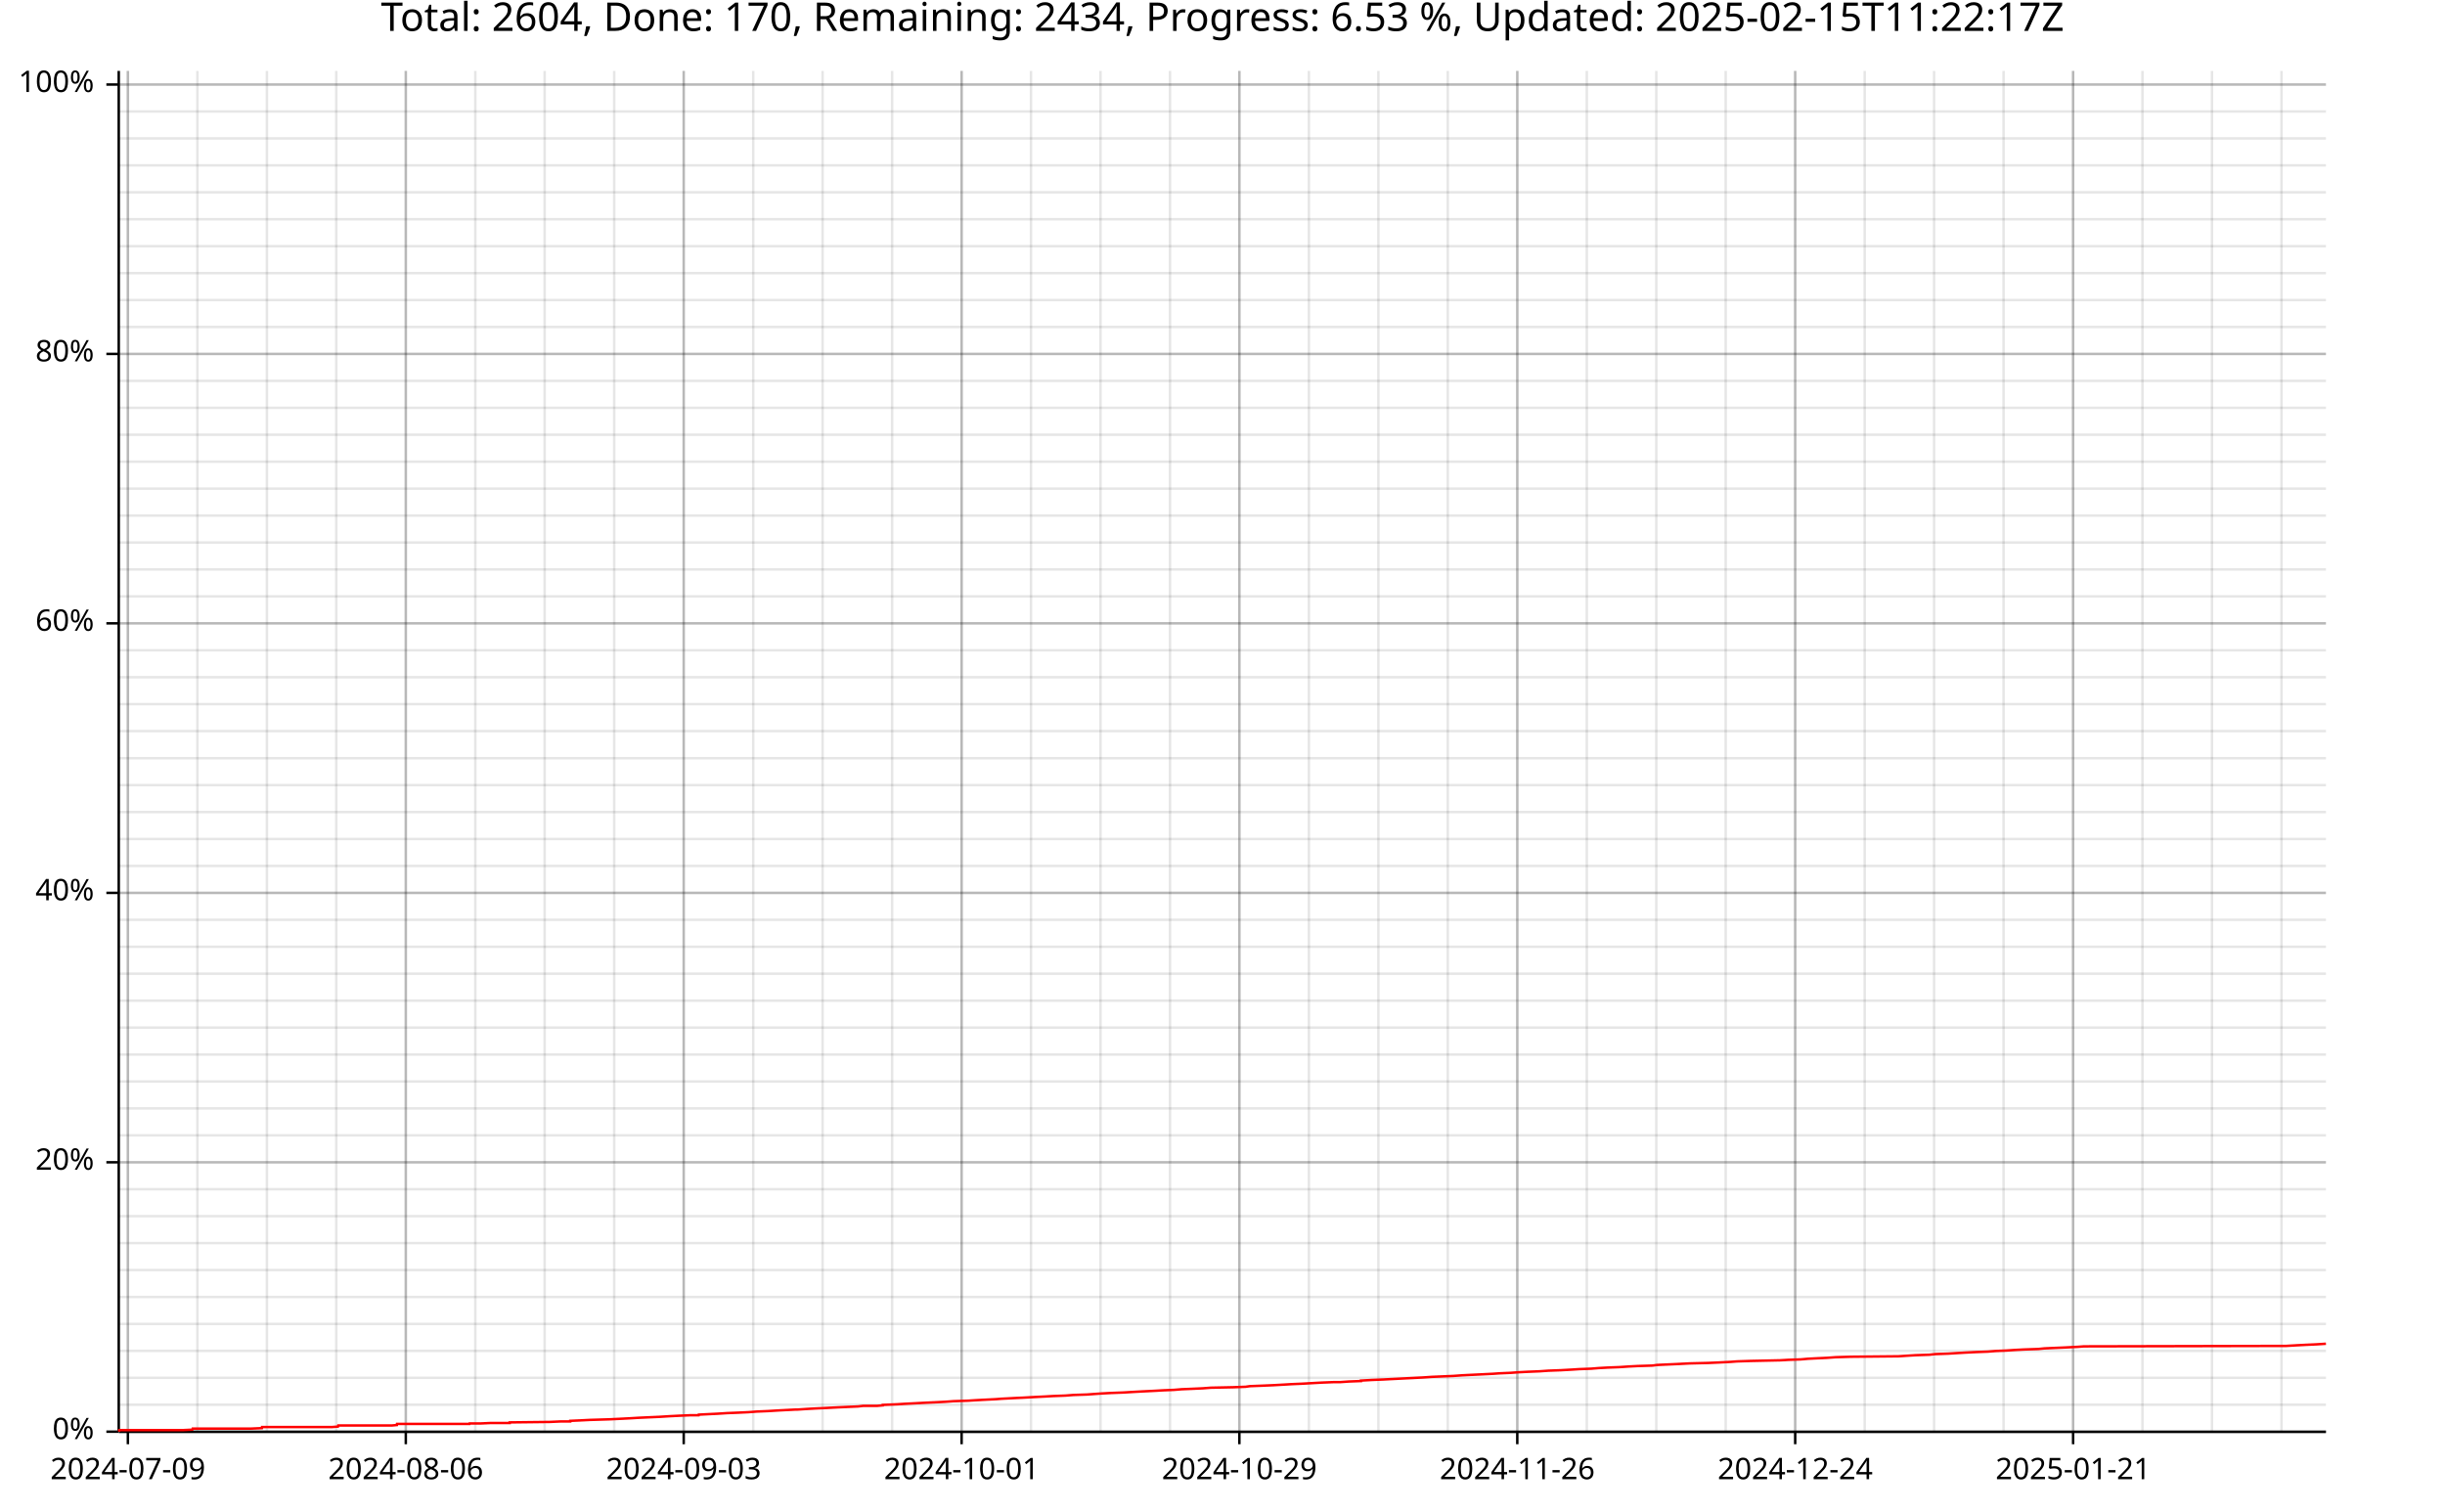
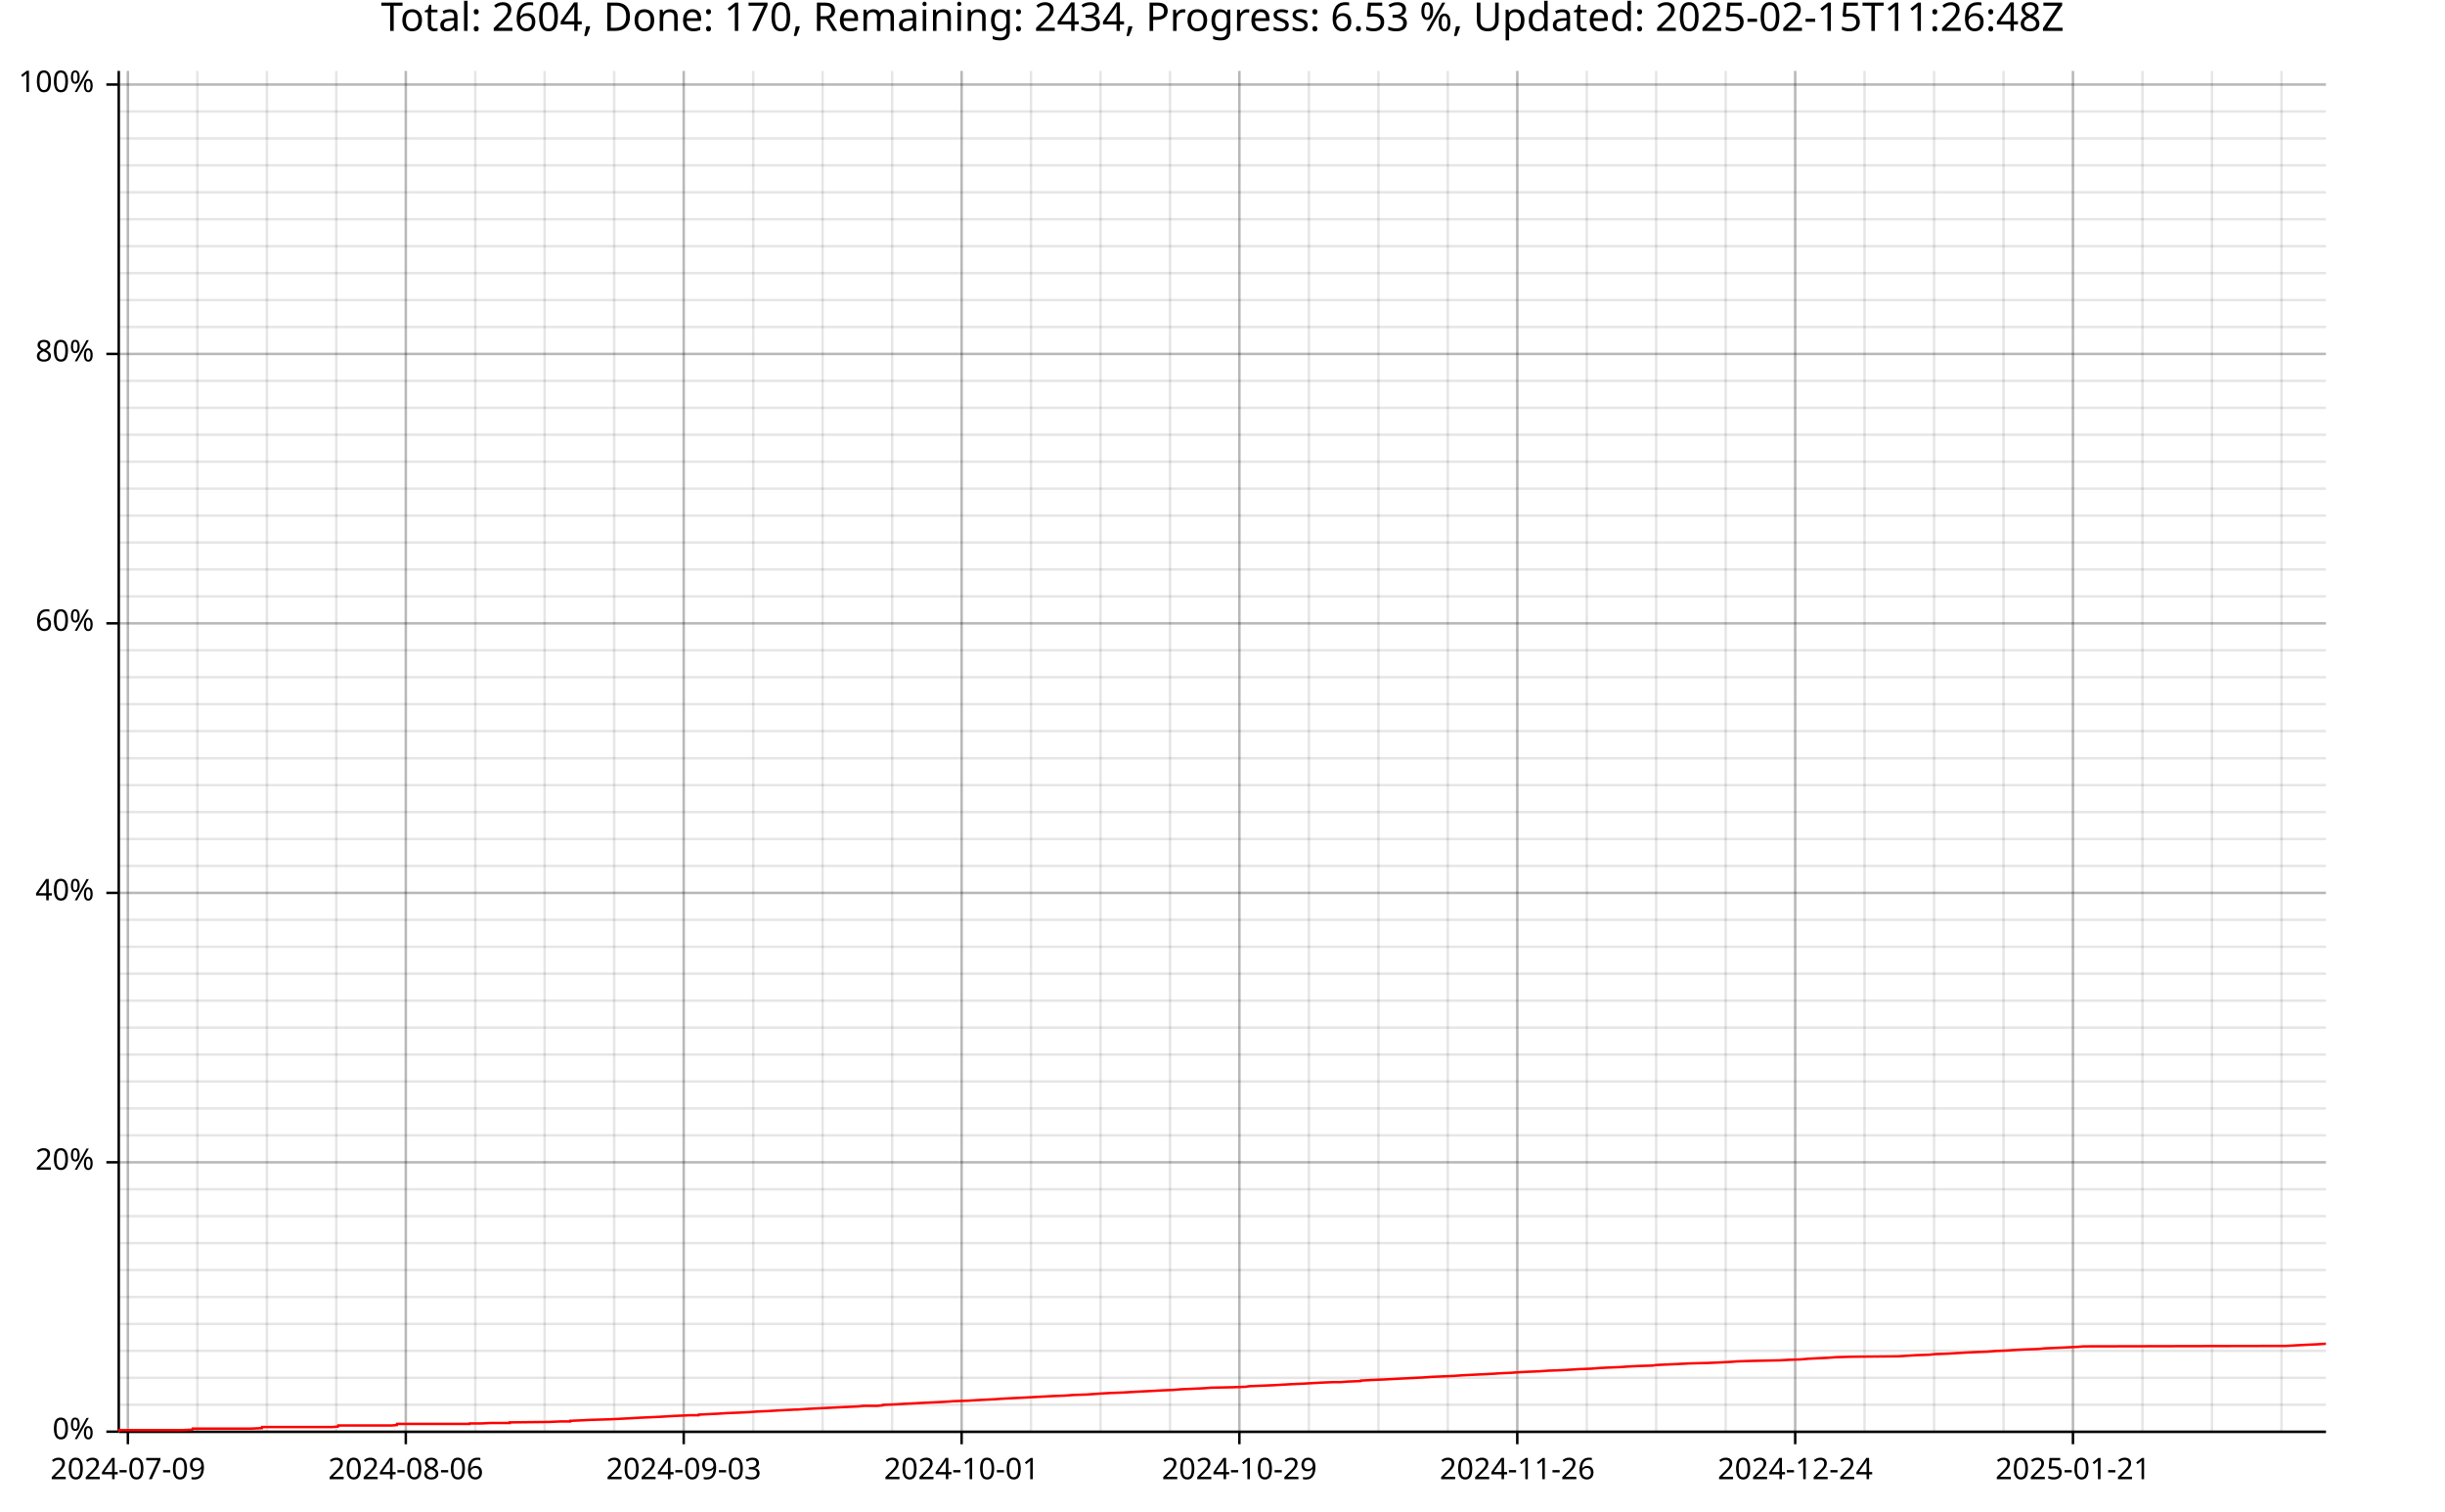
<svg xmlns="http://www.w3.org/2000/svg" width="987" height="610" viewBox="0 0 15792 9760">
  <text x="7896" y="5" dy="0.76em" text-anchor="middle" font-family="sans-serif" font-size="256" opacity="1" fill="#000000">
- Total: 2604, Done: 170, Remaining: 2434, Progress: 6.53 %, Updated: 2025-02-15T11:22:17Z
+ Total: 2604, Done: 170, Remaining: 2434, Progress: 6.53 %, Updated: 2025-02-15T11:26:48Z
</text>
  <line opacity="0.1" stroke="#000000" stroke-width="16" x1="826" y1="9247" x2="826" y2="458" />
  <line opacity="0.1" stroke="#000000" stroke-width="16" x1="1275" y1="9247" x2="1275" y2="458" />
  <line opacity="0.1" stroke="#000000" stroke-width="16" x1="1724" y1="9247" x2="1724" y2="458" />
  <line opacity="0.1" stroke="#000000" stroke-width="16" x1="2172" y1="9247" x2="2172" y2="458" />
  <line opacity="0.1" stroke="#000000" stroke-width="16" x1="2621" y1="9247" x2="2621" y2="458" />
  <line opacity="0.1" stroke="#000000" stroke-width="16" x1="3070" y1="9247" x2="3070" y2="458" />
  <line opacity="0.1" stroke="#000000" stroke-width="16" x1="3518" y1="9247" x2="3518" y2="458" />
  <line opacity="0.1" stroke="#000000" stroke-width="16" x1="3967" y1="9247" x2="3967" y2="458" />
  <line opacity="0.1" stroke="#000000" stroke-width="16" x1="4416" y1="9247" x2="4416" y2="458" />
  <line opacity="0.1" stroke="#000000" stroke-width="16" x1="4865" y1="9247" x2="4865" y2="458" />
  <line opacity="0.1" stroke="#000000" stroke-width="16" x1="5313" y1="9247" x2="5313" y2="458" />
  <line opacity="0.1" stroke="#000000" stroke-width="16" x1="5762" y1="9247" x2="5762" y2="458" />
  <line opacity="0.1" stroke="#000000" stroke-width="16" x1="6211" y1="9247" x2="6211" y2="458" />
  <line opacity="0.1" stroke="#000000" stroke-width="16" x1="6659" y1="9247" x2="6659" y2="458" />
  <line opacity="0.1" stroke="#000000" stroke-width="16" x1="7108" y1="9247" x2="7108" y2="458" />
  <line opacity="0.1" stroke="#000000" stroke-width="16" x1="7557" y1="9247" x2="7557" y2="458" />
  <line opacity="0.1" stroke="#000000" stroke-width="16" x1="8005" y1="9247" x2="8005" y2="458" />
  <line opacity="0.1" stroke="#000000" stroke-width="16" x1="8454" y1="9247" x2="8454" y2="458" />
  <line opacity="0.1" stroke="#000000" stroke-width="16" x1="8903" y1="9247" x2="8903" y2="458" />
  <line opacity="0.1" stroke="#000000" stroke-width="16" x1="9351" y1="9247" x2="9351" y2="458" />
  <line opacity="0.1" stroke="#000000" stroke-width="16" x1="9800" y1="9247" x2="9800" y2="458" />
  <line opacity="0.1" stroke="#000000" stroke-width="16" x1="10249" y1="9247" x2="10249" y2="458" />
-   <line opacity="0.1" stroke="#000000" stroke-width="16" x1="10698" y1="9247" x2="10698" y2="458" />
+   <line opacity="0.1" stroke="#000000" stroke-width="16" x1="10697" y1="9247" x2="10697" y2="458" />
  <line opacity="0.1" stroke="#000000" stroke-width="16" x1="11146" y1="9247" x2="11146" y2="458" />
  <line opacity="0.1" stroke="#000000" stroke-width="16" x1="11595" y1="9247" x2="11595" y2="458" />
-   <line opacity="0.1" stroke="#000000" stroke-width="16" x1="12044" y1="9247" x2="12044" y2="458" />
+   <line opacity="0.1" stroke="#000000" stroke-width="16" x1="12043" y1="9247" x2="12043" y2="458" />
  <line opacity="0.1" stroke="#000000" stroke-width="16" x1="12492" y1="9247" x2="12492" y2="458" />
  <line opacity="0.1" stroke="#000000" stroke-width="16" x1="12941" y1="9247" x2="12941" y2="458" />
-   <line opacity="0.1" stroke="#000000" stroke-width="16" x1="13390" y1="9247" x2="13390" y2="458" />
+   <line opacity="0.1" stroke="#000000" stroke-width="16" x1="13389" y1="9247" x2="13389" y2="458" />
  <line opacity="0.1" stroke="#000000" stroke-width="16" x1="13838" y1="9247" x2="13838" y2="458" />
  <line opacity="0.1" stroke="#000000" stroke-width="16" x1="14287" y1="9247" x2="14287" y2="458" />
  <line opacity="0.1" stroke="#000000" stroke-width="16" x1="14736" y1="9247" x2="14736" y2="458" />
  <line opacity="0.1" stroke="#000000" stroke-width="16" x1="768" y1="9247" x2="15023" y2="9247" />
  <line opacity="0.1" stroke="#000000" stroke-width="16" x1="768" y1="9073" x2="15023" y2="9073" />
  <line opacity="0.1" stroke="#000000" stroke-width="16" x1="768" y1="8899" x2="15023" y2="8899" />
  <line opacity="0.1" stroke="#000000" stroke-width="16" x1="768" y1="8725" x2="15023" y2="8725" />
  <line opacity="0.1" stroke="#000000" stroke-width="16" x1="768" y1="8551" x2="15023" y2="8551" />
  <line opacity="0.1" stroke="#000000" stroke-width="16" x1="768" y1="8377" x2="15023" y2="8377" />
  <line opacity="0.1" stroke="#000000" stroke-width="16" x1="768" y1="8203" x2="15023" y2="8203" />
  <line opacity="0.1" stroke="#000000" stroke-width="16" x1="768" y1="8029" x2="15023" y2="8029" />
  <line opacity="0.1" stroke="#000000" stroke-width="16" x1="768" y1="7855" x2="15023" y2="7855" />
  <line opacity="0.1" stroke="#000000" stroke-width="16" x1="768" y1="7681" x2="15023" y2="7681" />
  <line opacity="0.1" stroke="#000000" stroke-width="16" x1="768" y1="7507" x2="15023" y2="7507" />
  <line opacity="0.1" stroke="#000000" stroke-width="16" x1="768" y1="7333" x2="15023" y2="7333" />
  <line opacity="0.1" stroke="#000000" stroke-width="16" x1="768" y1="7159" x2="15023" y2="7159" />
  <line opacity="0.1" stroke="#000000" stroke-width="16" x1="768" y1="6985" x2="15023" y2="6985" />
  <line opacity="0.1" stroke="#000000" stroke-width="16" x1="768" y1="6811" x2="15023" y2="6811" />
  <line opacity="0.1" stroke="#000000" stroke-width="16" x1="768" y1="6637" x2="15023" y2="6637" />
  <line opacity="0.1" stroke="#000000" stroke-width="16" x1="768" y1="6463" x2="15023" y2="6463" />
  <line opacity="0.1" stroke="#000000" stroke-width="16" x1="768" y1="6289" x2="15023" y2="6289" />
  <line opacity="0.1" stroke="#000000" stroke-width="16" x1="768" y1="6115" x2="15023" y2="6115" />
  <line opacity="0.1" stroke="#000000" stroke-width="16" x1="768" y1="5941" x2="15023" y2="5941" />
  <line opacity="0.1" stroke="#000000" stroke-width="16" x1="768" y1="5767" x2="15023" y2="5767" />
  <line opacity="0.1" stroke="#000000" stroke-width="16" x1="768" y1="5593" x2="15023" y2="5593" />
  <line opacity="0.1" stroke="#000000" stroke-width="16" x1="768" y1="5419" x2="15023" y2="5419" />
  <line opacity="0.1" stroke="#000000" stroke-width="16" x1="768" y1="5245" x2="15023" y2="5245" />
  <line opacity="0.1" stroke="#000000" stroke-width="16" x1="768" y1="5071" x2="15023" y2="5071" />
  <line opacity="0.1" stroke="#000000" stroke-width="16" x1="768" y1="4897" x2="15023" y2="4897" />
  <line opacity="0.1" stroke="#000000" stroke-width="16" x1="768" y1="4722" x2="15023" y2="4722" />
  <line opacity="0.1" stroke="#000000" stroke-width="16" x1="768" y1="4548" x2="15023" y2="4548" />
  <line opacity="0.1" stroke="#000000" stroke-width="16" x1="768" y1="4374" x2="15023" y2="4374" />
  <line opacity="0.1" stroke="#000000" stroke-width="16" x1="768" y1="4200" x2="15023" y2="4200" />
  <line opacity="0.1" stroke="#000000" stroke-width="16" x1="768" y1="4026" x2="15023" y2="4026" />
  <line opacity="0.1" stroke="#000000" stroke-width="16" x1="768" y1="3852" x2="15023" y2="3852" />
  <line opacity="0.1" stroke="#000000" stroke-width="16" x1="768" y1="3678" x2="15023" y2="3678" />
  <line opacity="0.1" stroke="#000000" stroke-width="16" x1="768" y1="3504" x2="15023" y2="3504" />
  <line opacity="0.1" stroke="#000000" stroke-width="16" x1="768" y1="3330" x2="15023" y2="3330" />
  <line opacity="0.1" stroke="#000000" stroke-width="16" x1="768" y1="3156" x2="15023" y2="3156" />
  <line opacity="0.1" stroke="#000000" stroke-width="16" x1="768" y1="2982" x2="15023" y2="2982" />
  <line opacity="0.1" stroke="#000000" stroke-width="16" x1="768" y1="2808" x2="15023" y2="2808" />
  <line opacity="0.1" stroke="#000000" stroke-width="16" x1="768" y1="2634" x2="15023" y2="2634" />
  <line opacity="0.1" stroke="#000000" stroke-width="16" x1="768" y1="2460" x2="15023" y2="2460" />
  <line opacity="0.1" stroke="#000000" stroke-width="16" x1="768" y1="2286" x2="15023" y2="2286" />
  <line opacity="0.1" stroke="#000000" stroke-width="16" x1="768" y1="2112" x2="15023" y2="2112" />
  <line opacity="0.1" stroke="#000000" stroke-width="16" x1="768" y1="1938" x2="15023" y2="1938" />
  <line opacity="0.1" stroke="#000000" stroke-width="16" x1="768" y1="1764" x2="15023" y2="1764" />
  <line opacity="0.1" stroke="#000000" stroke-width="16" x1="768" y1="1590" x2="15023" y2="1590" />
  <line opacity="0.1" stroke="#000000" stroke-width="16" x1="768" y1="1416" x2="15023" y2="1416" />
  <line opacity="0.1" stroke="#000000" stroke-width="16" x1="768" y1="1242" x2="15023" y2="1242" />
  <line opacity="0.1" stroke="#000000" stroke-width="16" x1="768" y1="1068" x2="15023" y2="1068" />
  <line opacity="0.1" stroke="#000000" stroke-width="16" x1="768" y1="894" x2="15023" y2="894" />
  <line opacity="0.1" stroke="#000000" stroke-width="16" x1="768" y1="720" x2="15023" y2="720" />
  <line opacity="0.1" stroke="#000000" stroke-width="16" x1="768" y1="546" x2="15023" y2="546" />
  <line opacity="0.2" stroke="#000000" stroke-width="16" x1="826" y1="9247" x2="826" y2="458" />
  <line opacity="0.2" stroke="#000000" stroke-width="16" x1="2621" y1="9247" x2="2621" y2="458" />
  <line opacity="0.2" stroke="#000000" stroke-width="16" x1="4416" y1="9247" x2="4416" y2="458" />
  <line opacity="0.2" stroke="#000000" stroke-width="16" x1="6211" y1="9247" x2="6211" y2="458" />
  <line opacity="0.2" stroke="#000000" stroke-width="16" x1="8005" y1="9247" x2="8005" y2="458" />
  <line opacity="0.2" stroke="#000000" stroke-width="16" x1="9800" y1="9247" x2="9800" y2="458" />
  <line opacity="0.2" stroke="#000000" stroke-width="16" x1="11595" y1="9247" x2="11595" y2="458" />
-   <line opacity="0.2" stroke="#000000" stroke-width="16" x1="13390" y1="9247" x2="13390" y2="458" />
+   <line opacity="0.2" stroke="#000000" stroke-width="16" x1="13389" y1="9247" x2="13389" y2="458" />
  <line opacity="0.2" stroke="#000000" stroke-width="16" x1="768" y1="9247" x2="15023" y2="9247" />
  <line opacity="0.2" stroke="#000000" stroke-width="16" x1="768" y1="7507" x2="15023" y2="7507" />
  <line opacity="0.2" stroke="#000000" stroke-width="16" x1="768" y1="5767" x2="15023" y2="5767" />
  <line opacity="0.2" stroke="#000000" stroke-width="16" x1="768" y1="4026" x2="15023" y2="4026" />
  <line opacity="0.2" stroke="#000000" stroke-width="16" x1="768" y1="2286" x2="15023" y2="2286" />
  <line opacity="0.2" stroke="#000000" stroke-width="16" x1="768" y1="546" x2="15023" y2="546" />
  <polyline fill="none" opacity="1" stroke="#000000" stroke-width="16" points="767,458 767,9247 " />
  <text x="608" y="9247" dy="0.5ex" text-anchor="end" font-family="sans-serif" font-size="192" opacity="1" fill="#000000">
0%
</text>
  <polyline fill="none" opacity="1" stroke="#000000" stroke-width="16" points="687,9247 767,9247 " />
  <text x="608" y="7507" dy="0.5ex" text-anchor="end" font-family="sans-serif" font-size="192" opacity="1" fill="#000000">
20%
</text>
  <polyline fill="none" opacity="1" stroke="#000000" stroke-width="16" points="687,7507 767,7507 " />
  <text x="608" y="5767" dy="0.5ex" text-anchor="end" font-family="sans-serif" font-size="192" opacity="1" fill="#000000">
40%
</text>
  <polyline fill="none" opacity="1" stroke="#000000" stroke-width="16" points="687,5767 767,5767 " />
  <text x="608" y="4026" dy="0.5ex" text-anchor="end" font-family="sans-serif" font-size="192" opacity="1" fill="#000000">
60%
</text>
  <polyline fill="none" opacity="1" stroke="#000000" stroke-width="16" points="687,4026 767,4026 " />
  <text x="608" y="2286" dy="0.5ex" text-anchor="end" font-family="sans-serif" font-size="192" opacity="1" fill="#000000">
80%
</text>
  <polyline fill="none" opacity="1" stroke="#000000" stroke-width="16" points="687,2286 767,2286 " />
  <text x="608" y="546" dy="0.5ex" text-anchor="end" font-family="sans-serif" font-size="192" opacity="1" fill="#000000">
100%
</text>
  <polyline fill="none" opacity="1" stroke="#000000" stroke-width="16" points="687,546 767,546 " />
  <polyline fill="none" opacity="1" stroke="#000000" stroke-width="16" points="768,9248 15023,9248 " />
  <text x="826" y="9408" dy="0.76em" text-anchor="middle" font-family="sans-serif" font-size="192" opacity="1" fill="#000000">
2024-07-09
</text>
  <polyline fill="none" opacity="1" stroke="#000000" stroke-width="16" points="826,9248 826,9328 " />
  <text x="2621" y="9408" dy="0.76em" text-anchor="middle" font-family="sans-serif" font-size="192" opacity="1" fill="#000000">
2024-08-06
</text>
  <polyline fill="none" opacity="1" stroke="#000000" stroke-width="16" points="2621,9248 2621,9328 " />
  <text x="4416" y="9408" dy="0.76em" text-anchor="middle" font-family="sans-serif" font-size="192" opacity="1" fill="#000000">
2024-09-03
</text>
  <polyline fill="none" opacity="1" stroke="#000000" stroke-width="16" points="4416,9248 4416,9328 " />
  <text x="6211" y="9408" dy="0.76em" text-anchor="middle" font-family="sans-serif" font-size="192" opacity="1" fill="#000000">
2024-10-01
</text>
  <polyline fill="none" opacity="1" stroke="#000000" stroke-width="16" points="6211,9248 6211,9328 " />
  <text x="8005" y="9408" dy="0.76em" text-anchor="middle" font-family="sans-serif" font-size="192" opacity="1" fill="#000000">
2024-10-29
</text>
  <polyline fill="none" opacity="1" stroke="#000000" stroke-width="16" points="8005,9248 8005,9328 " />
  <text x="9800" y="9408" dy="0.76em" text-anchor="middle" font-family="sans-serif" font-size="192" opacity="1" fill="#000000">
2024-11-26
</text>
  <polyline fill="none" opacity="1" stroke="#000000" stroke-width="16" points="9800,9248 9800,9328 " />
  <text x="11595" y="9408" dy="0.76em" text-anchor="middle" font-family="sans-serif" font-size="192" opacity="1" fill="#000000">
2024-12-24
</text>
  <polyline fill="none" opacity="1" stroke="#000000" stroke-width="16" points="11595,9248 11595,9328 " />
-   <text x="13390" y="9408" dy="0.76em" text-anchor="middle" font-family="sans-serif" font-size="192" opacity="1" fill="#000000">
+   <text x="13389" y="9408" dy="0.76em" text-anchor="middle" font-family="sans-serif" font-size="192" opacity="1" fill="#000000">
2025-01-21
</text>
-   <polyline fill="none" opacity="1" stroke="#000000" stroke-width="16" points="13390,9248 13390,9328 " />
-   <polyline fill="none" opacity="1" stroke="#FF0000" stroke-width="16" points="768,9247 769,9244 769,9241 770,9237 858,9237 922,9237 985,9237 1053,9237 1115,9237 1179,9237 1242,9234 1242,9234 1244,9231 1244,9231 1245,9227 1310,9227 1374,9227 1375,9227 1438,9227 1502,9227 1624,9227 1625,9227 1692,9224 1693,9221 1693,9217 1759,9217 1823,9217 1942,9217 1942,9217 2012,9217 2145,9217 2145,9217 2183,9214 2184,9211 2184,9211 2185,9207 2206,9207 2207,9207 2271,9207 2337,9207 2399,9207 2462,9207 2531,9207 2563,9204 2563,9201 2564,9197 2655,9197 2722,9197 2783,9197 2845,9197 2845,9197 2846,9197 2912,9197 2968,9197 2968,9197 3032,9197 3033,9194 3033,9194 3033,9194 3102,9194 3167,9191 3167,9191 3221,9191 3292,9191 3292,9187 3292,9187 3551,9184 3551,9184 3618,9181 3618,9181 3683,9181 3683,9177 3683,9177 3750,9174 3750,9174 3809,9171 3809,9171 3939,9167 3939,9167 3939,9167 4001,9164 4001,9164 4060,9161 4061,9161 4128,9157 4128,9157 4194,9154 4194,9154 4261,9151 4261,9151 4325,9147 4325,9147 4384,9144 4384,9144 4384,9144 4455,9141 4455,9141 4510,9141 4512,9141 4513,9137 4513,9137 4572,9134 4572,9134 4633,9131 4633,9131 4696,9127 4696,9127 4771,9124 4771,9124 4835,9121 4835,9121 4888,9117 4889,9117 4959,9114 4960,9114 5024,9110 5024,9110 5081,9107 5081,9107 5141,9104 5141,9104 5153,9104 5213,9100 5213,9100 5268,9097 5268,9097 5332,9094 5332,9094 5409,9090 5409,9090 5473,9087 5473,9087 5542,9084 5542,9084 5542,9084 5576,9080 5576,9080 5667,9080 5702,9077 5702,9077 5702,9074 5702,9074 5795,9070 5795,9070 5843,9067 5843,9067 5902,9064 5902,9064 5978,9060 5978,9060 6044,9057 6044,9057 6044,9057 6104,9054 6104,9054 6159,9050 6159,9050 6252,9047 6252,9047 6298,9044 6298,9044 6374,9040 6374,9040 6433,9037 6433,9037 6473,9034 6474,9034 6551,9030 6551,9030 6614,9027 6614,9027 6668,9024 6668,9024 6747,9020 6747,9020 6799,9017 6799,9017 6879,9014 6880,9014 6932,9010 6932,9010 7021,9007 7021,9007 7062,9004 7062,9004 7119,9000 7119,9000 7120,9000 7120,9000 7120,9000 7120,9000 7176,8997 7176,8997 7256,8994 7256,8994 7324,8990 7324,8990 7378,8987 7378,8987 7459,8983 7459,8983 7511,8980 7511,8980 7583,8977 7583,8977 7631,8973 7631,8973 7701,8970 7769,8967 7769,8967 7820,8963 7965,8960 7965,8960 8045,8957 8073,8953 8151,8950 8221,8947 8293,8943 8343,8940 8413,8937 8483,8933 8483,8933 8537,8930 8537,8930 8612,8927 8612,8927 8655,8927 8712,8923 8712,8923 8789,8920 8790,8920 8790,8917 8790,8917 8861,8913 8861,8913 8935,8910 8935,8910 8990,8907 8991,8907 9070,8903 9070,8903 9129,8900 9129,8900 9189,8897 9189,8897 9247,8893 9247,8893 9317,8890 9317,8890 9387,8887 9387,8887 9442,8883 9442,8883 9501,8880 9502,8880 9564,8877 9564,8877 9643,8873 9643,8873 9686,8870 9686,8870 9755,8867 9755,8867 9812,8863 9812,8863 9869,8860 9870,8860 9944,8857 9944,8857 10001,8853 10001,8853 10081,8850 10081,8850 10153,8846 10153,8846 10199,8843 10199,8843 10278,8840 10278,8840 10328,8836 10328,8836 10382,8833 10382,8833 10460,8830 10460,8830 10519,8826 10519,8826 10578,8823 10578,8823 10673,8820 10673,8820 10703,8816 10703,8816 10769,8813 10770,8813 10835,8810 10835,8810 10913,8806 10913,8806 11034,8803 11034,8803 11103,8800 11103,8800 11180,8796 11180,8796 11219,8793 11219,8793 11310,8790 11311,8790 11498,8786 11498,8786 11550,8783 11550,8783 11632,8780 11632,8780 11677,8776 11677,8776 11736,8773 11736,8773 11801,8770 11801,8770 11856,8766 11856,8766 11954,8763 11954,8763 12262,8760 12262,8760 12324,8756 12372,8753 12372,8753 12463,8750 12463,8750 12498,8746 12498,8746 12583,8743 12583,8743 12629,8740 12629,8740 12698,8736 12698,8736 12759,8733 12759,8733 12839,8730 12839,8730 12888,8726 12888,8726 12888,8726 12888,8726 12957,8723 12957,8723 13018,8719 13018,8719 13076,8716 13076,8716 13165,8713 13165,8713 13205,8709 13205,8709 13273,8706 13342,8703 13342,8703 13420,8699 13420,8699 13460,8696 13460,8696 14767,8693 14767,8693 14836,8689 14836,8689 14894,8686 14894,8686 14960,8683 14960,8683 15023,8679 " />
+   <polyline fill="none" opacity="1" stroke="#000000" stroke-width="16" points="13389,9248 13389,9328 " />
+   <polyline fill="none" opacity="1" stroke="#FF0000" stroke-width="16" points="768,9247 769,9244 769,9241 770,9237 858,9237 922,9237 985,9237 1053,9237 1115,9237 1179,9237 1242,9234 1242,9234 1244,9231 1244,9231 1245,9227 1310,9227 1374,9227 1375,9227 1438,9227 1502,9227 1624,9227 1625,9227 1692,9224 1693,9221 1693,9217 1759,9217 1823,9217 1941,9217 1942,9217 2012,9217 2145,9217 2145,9217 2183,9214 2184,9211 2184,9211 2185,9207 2206,9207 2207,9207 2271,9207 2337,9207 2399,9207 2462,9207 2531,9207 2563,9204 2563,9201 2564,9197 2655,9197 2722,9197 2783,9197 2845,9197 2845,9197 2846,9197 2912,9197 2968,9197 2968,9197 3032,9197 3033,9194 3033,9194 3033,9194 3102,9194 3167,9191 3167,9191 3221,9191 3292,9191 3292,9187 3292,9187 3551,9184 3551,9184 3618,9181 3618,9181 3683,9181 3683,9177 3683,9177 3750,9174 3750,9174 3809,9171 3809,9171 3939,9167 3939,9167 3939,9167 4001,9164 4001,9164 4060,9161 4060,9161 4128,9157 4128,9157 4194,9154 4194,9154 4261,9151 4261,9151 4325,9147 4325,9147 4384,9144 4384,9144 4384,9144 4455,9141 4455,9141 4510,9141 4512,9141 4513,9137 4513,9137 4572,9134 4572,9134 4633,9131 4633,9131 4696,9127 4696,9127 4771,9124 4771,9124 4835,9121 4835,9121 4888,9117 4888,9117 4959,9114 4960,9114 5024,9110 5024,9110 5081,9107 5081,9107 5141,9104 5141,9104 5153,9104 5212,9100 5212,9100 5268,9097 5268,9097 5332,9094 5332,9094 5409,9090 5409,9090 5473,9087 5473,9087 5542,9084 5542,9084 5542,9084 5576,9080 5576,9080 5667,9080 5701,9077 5701,9077 5702,9074 5702,9074 5795,9070 5795,9070 5843,9067 5843,9067 5902,9064 5902,9064 5978,9060 5978,9060 6044,9057 6044,9057 6044,9057 6104,9054 6104,9054 6159,9050 6159,9050 6252,9047 6252,9047 6298,9044 6298,9044 6374,9040 6374,9040 6433,9037 6433,9037 6473,9034 6473,9034 6551,9030 6551,9030 6614,9027 6614,9027 6668,9024 6668,9024 6747,9020 6747,9020 6799,9017 6799,9017 6879,9014 6879,9014 6932,9010 6932,9010 7021,9007 7021,9007 7062,9004 7062,9004 7119,9000 7119,9000 7120,9000 7120,9000 7120,9000 7120,9000 7176,8997 7176,8997 7256,8994 7256,8994 7323,8990 7323,8990 7378,8987 7378,8987 7459,8983 7459,8983 7511,8980 7511,8980 7583,8977 7583,8977 7631,8973 7631,8973 7701,8970 7769,8967 7769,8967 7820,8963 7965,8960 7965,8960 8045,8957 8072,8953 8151,8950 8221,8947 8293,8943 8343,8940 8413,8937 8483,8933 8483,8933 8537,8930 8537,8930 8612,8927 8612,8927 8655,8927 8712,8923 8712,8923 8789,8920 8789,8920 8790,8917 8790,8917 8861,8913 8861,8913 8935,8910 8935,8910 8990,8907 8990,8907 9070,8903 9070,8903 9129,8900 9129,8900 9189,8897 9189,8897 9247,8893 9247,8893 9317,8890 9317,8890 9387,8887 9387,8887 9442,8883 9442,8883 9501,8880 9501,8880 9564,8877 9564,8877 9643,8873 9643,8873 9686,8870 9686,8870 9754,8867 9754,8867 9812,8863 9812,8863 9869,8860 9869,8860 9944,8857 9944,8857 10000,8853 10000,8853 10081,8850 10081,8850 10153,8846 10153,8846 10199,8843 10199,8843 10278,8840 10278,8840 10328,8836 10328,8836 10382,8833 10382,8833 10460,8830 10460,8830 10519,8826 10519,8826 10578,8823 10578,8823 10672,8820 10673,8820 10702,8816 10703,8816 10769,8813 10769,8813 10835,8810 10835,8810 10913,8806 10913,8806 11034,8803 11034,8803 11103,8800 11103,8800 11180,8796 11180,8796 11219,8793 11219,8793 11310,8790 11310,8790 11498,8786 11498,8786 11550,8783 11550,8783 11632,8780 11632,8780 11677,8776 11677,8776 11736,8773 11736,8773 11801,8770 11801,8770 11856,8766 11856,8766 11954,8763 11954,8763 12262,8760 12262,8760 12324,8756 12372,8753 12372,8753 12463,8750 12463,8750 12498,8746 12498,8746 12582,8743 12582,8743 12629,8740 12629,8740 12698,8736 12698,8736 12759,8733 12759,8733 12839,8730 12839,8730 12887,8726 12887,8726 12888,8726 12888,8726 12957,8723 12957,8723 13018,8719 13018,8719 13076,8716 13076,8716 13165,8713 13165,8713 13205,8709 13205,8709 13273,8706 13342,8703 13342,8703 13420,8699 13420,8699 13460,8696 13460,8696 14766,8693 14766,8693 14836,8689 14836,8689 14894,8686 14894,8686 14960,8683 14960,8683 15022,8679 15022,8679 15023,8679 " />
</svg>
